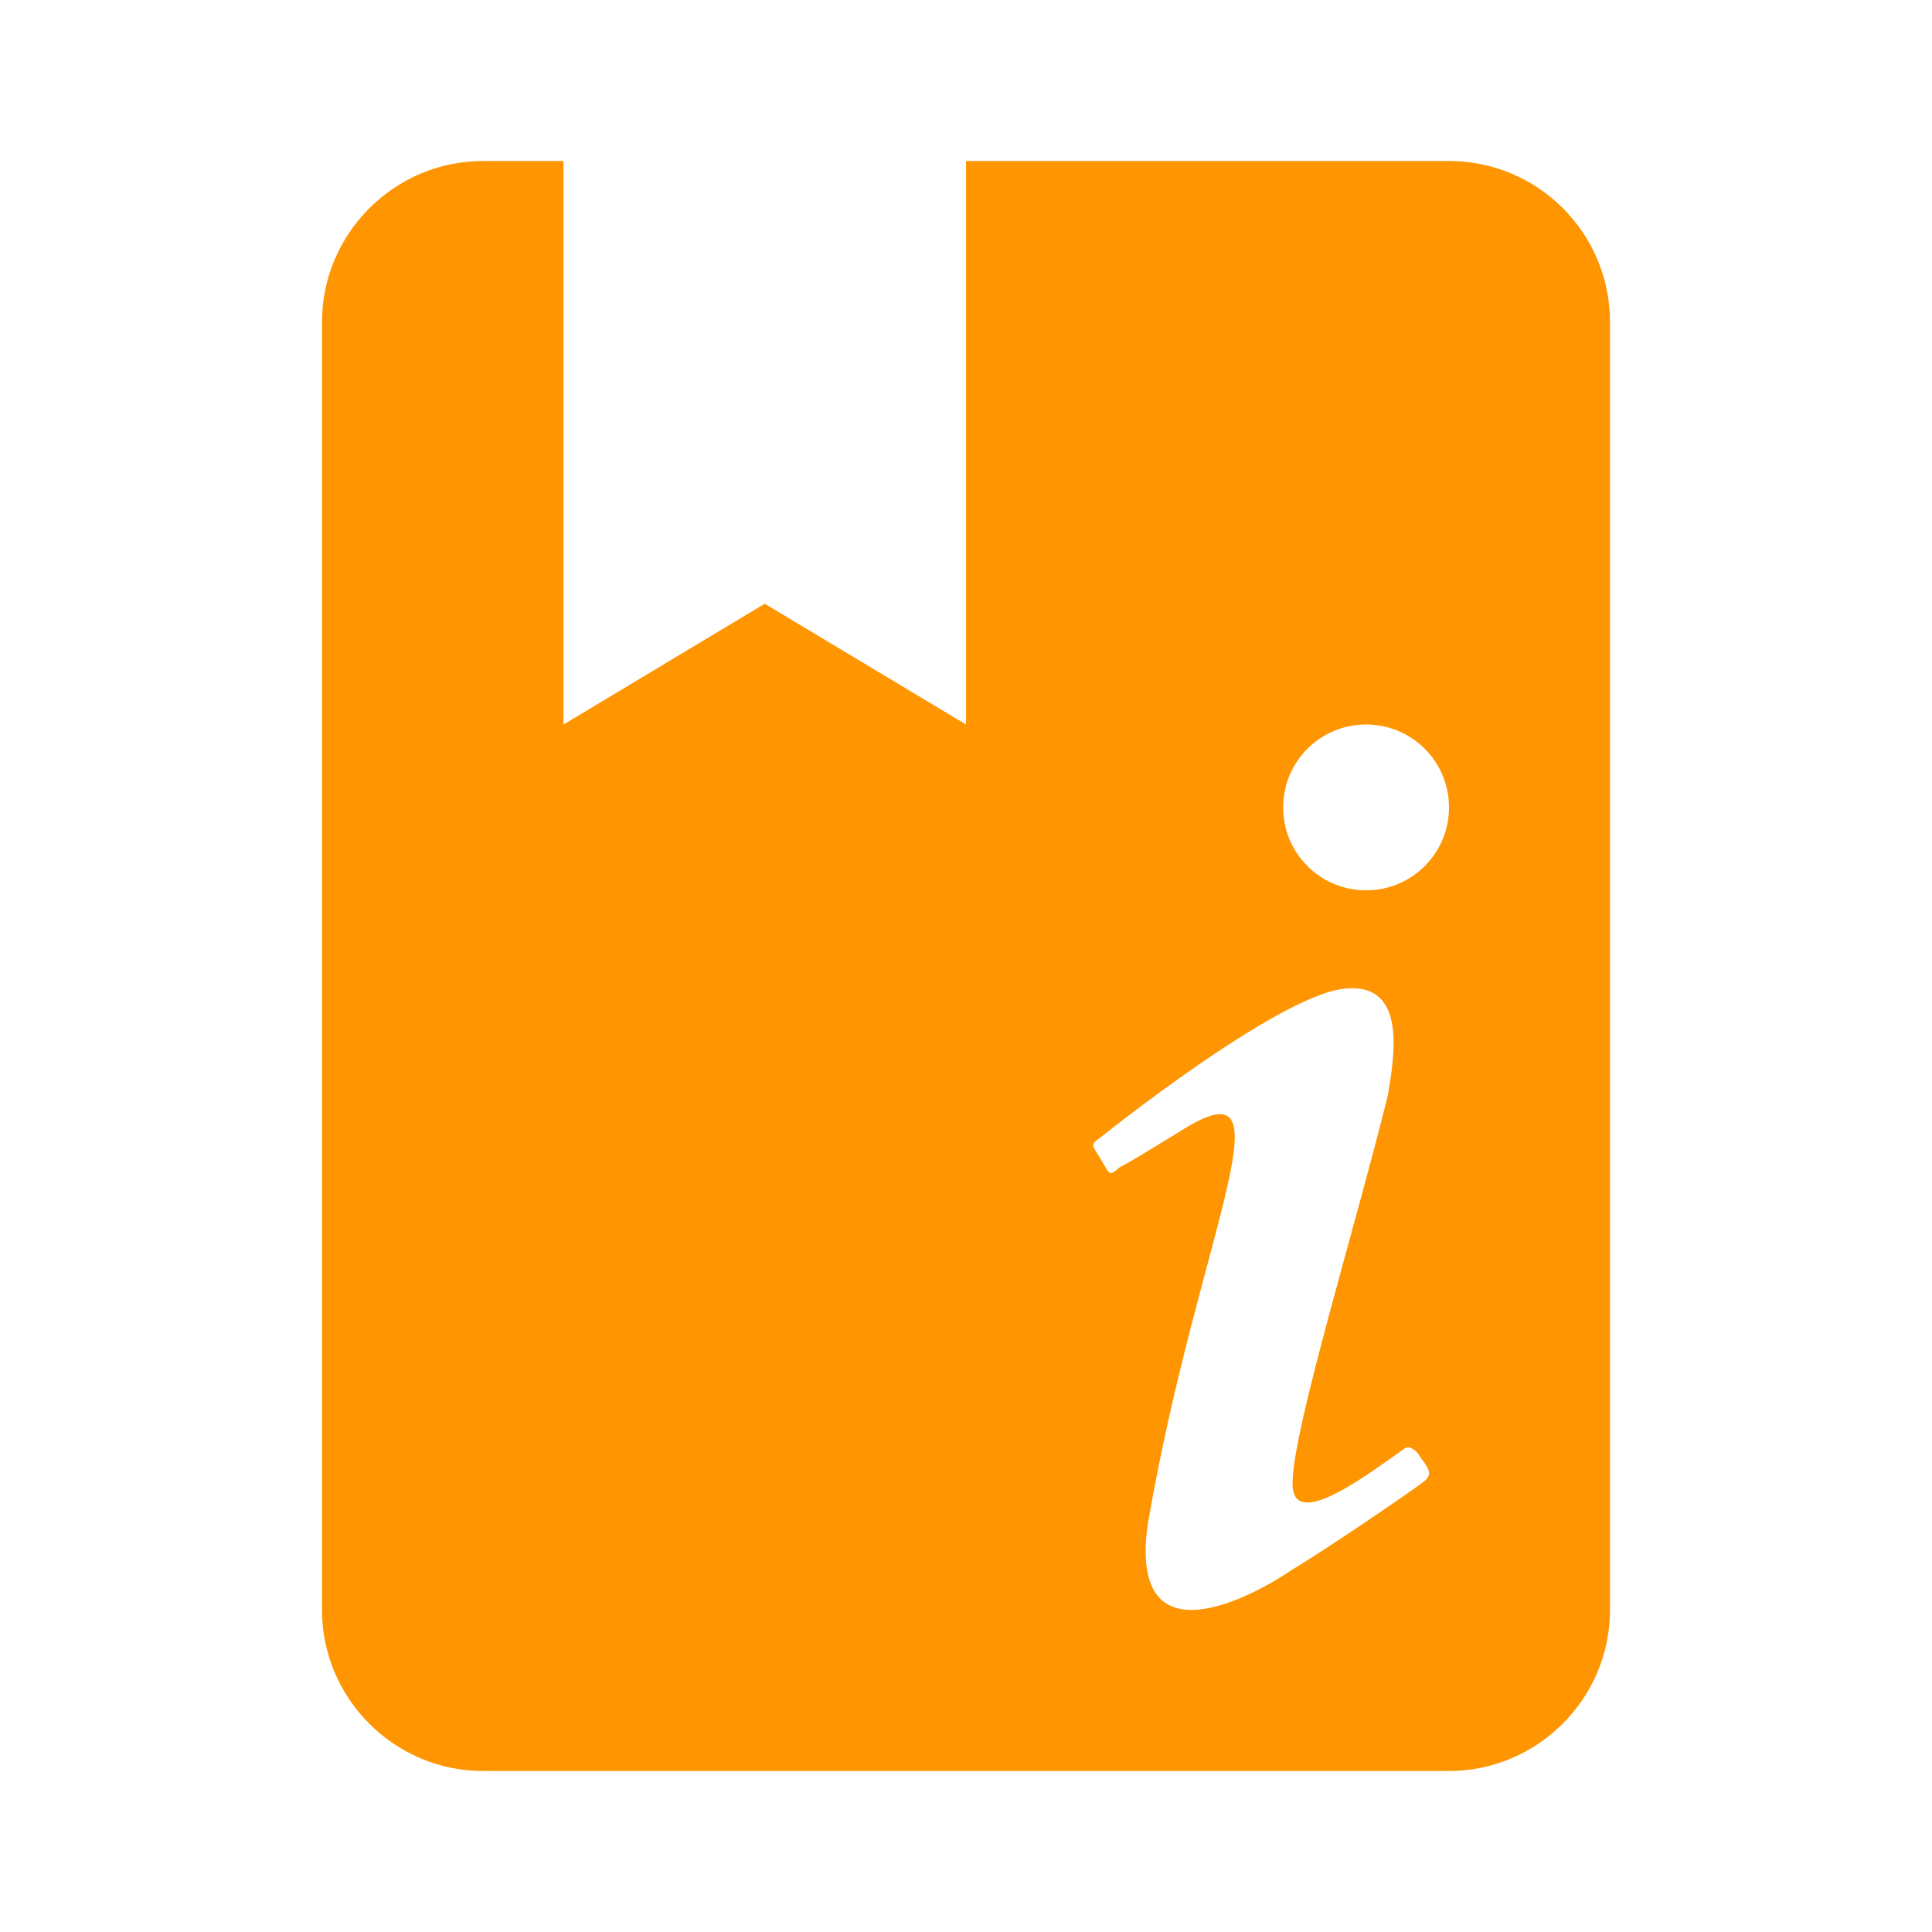
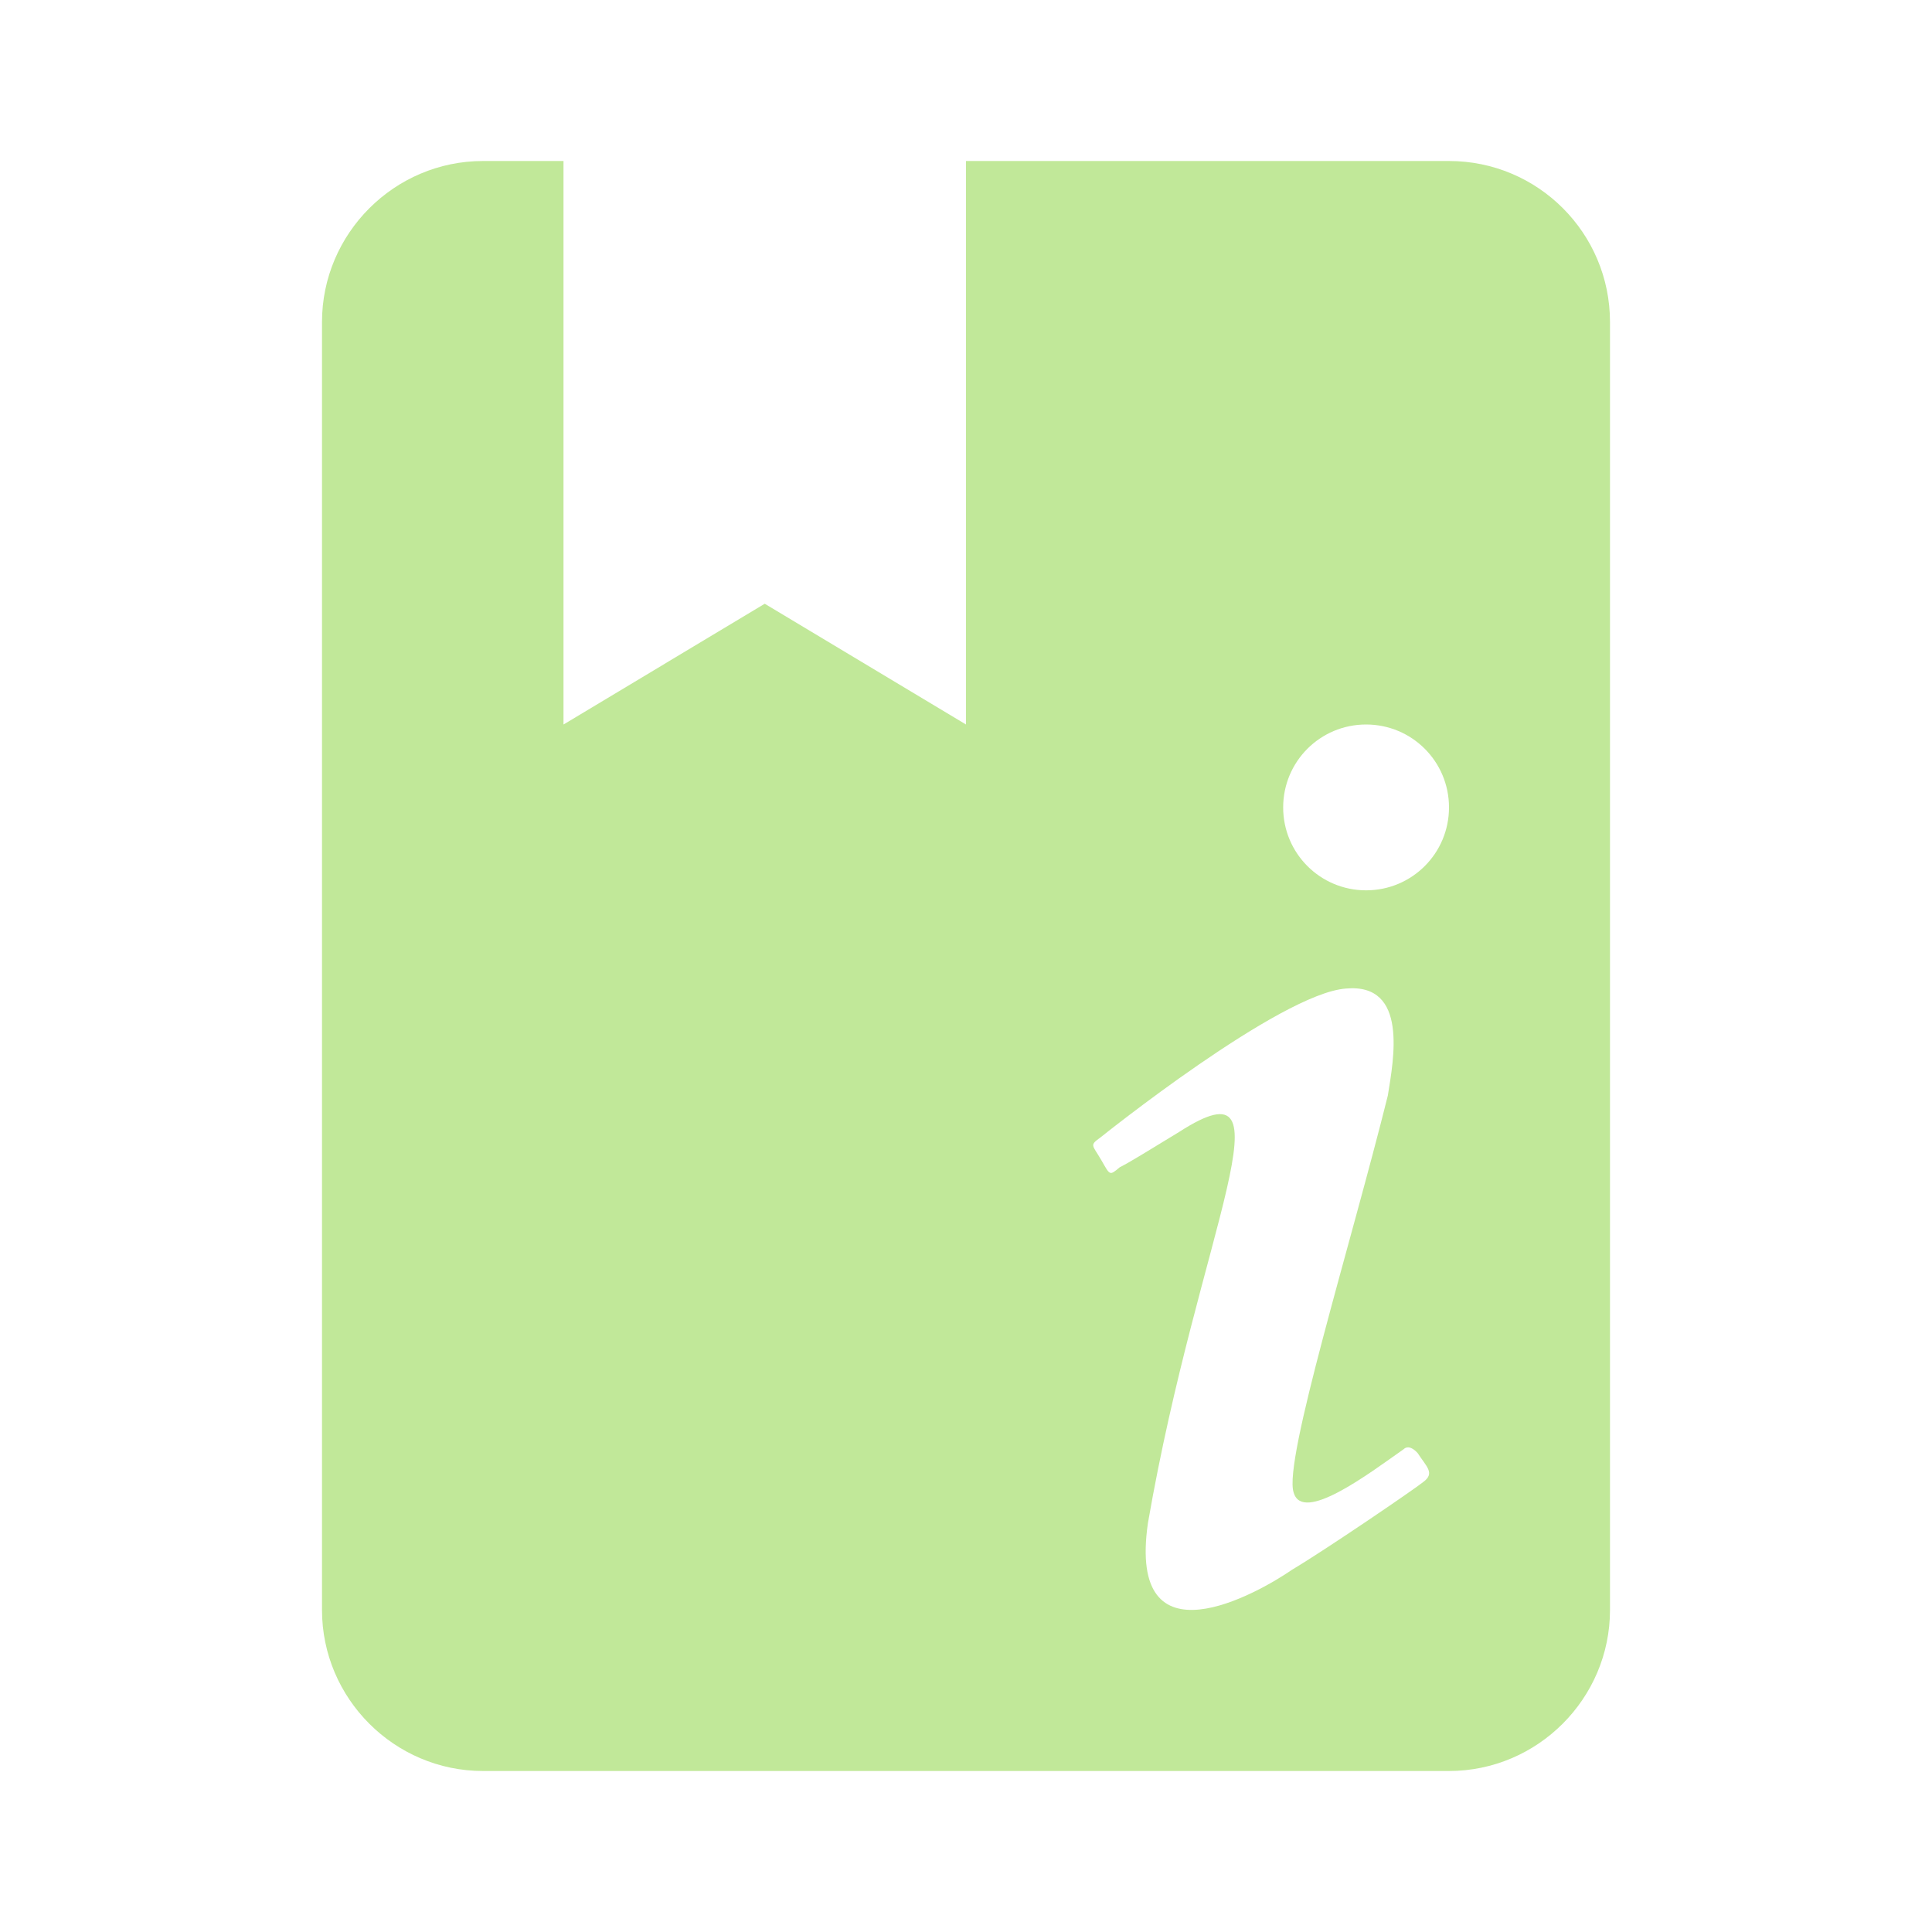
<svg xmlns="http://www.w3.org/2000/svg" width="1.2rem" height="1.2rem" viewBox="0 0 24 24">
-   <path fill="#FF9500" d="M18 2h-6v7L9.5 7.5L7 9V2H6c-1.1 0-2 .9-2 2v16c0 1.1.9 2 2 2h12c1.1 0 2-.9 2-2V4a2 2 0 0 0-2-2m-.32 16.41c-.11.09-1.21.84-1.63 1.09c-.42.29-2.05 1.22-1.79-.58c.63-3.64 1.85-5.8.39-4.86c-.38.23-.6.37-.74.44c-.13.11-.12.1-.23-.09s-.15-.18-.01-.28c0 0 2.23-1.79 3.05-1.85c.78-.07.59.89.52 1.33c-.46 1.85-1.3 4.54-1.17 4.93c.11.39.93-.23 1.37-.54c0 0 .06-.07.17.05c.11.17.22.25.07.36m-.71-7.35c-.57 0-1.03-.46-1.03-1.03S16.4 9 16.97 9S18 9.46 18 10.03s-.46 1.03-1.03 1.03" />
+   <path fill="#C1E899" d="M18 2h-6v7L9.5 7.5L7 9V2H6c-1.1 0-2 .9-2 2v16c0 1.1.9 2 2 2h12c1.1 0 2-.9 2-2V4a2 2 0 0 0-2-2m-.32 16.41c-.11.09-1.21.84-1.63 1.09c-.42.29-2.05 1.22-1.79-.58c.63-3.64 1.85-5.8.39-4.86c-.38.23-.6.37-.74.44c-.13.11-.12.1-.23-.09s-.15-.18-.01-.28c0 0 2.23-1.79 3.05-1.85c.78-.07.59.89.52 1.33c-.46 1.85-1.3 4.54-1.17 4.93c.11.39.93-.23 1.37-.54c0 0 .06-.07.17.05c.11.17.22.25.07.36m-.71-7.35c-.57 0-1.03-.46-1.03-1.03S16.4 9 16.97 9S18 9.46 18 10.03s-.46 1.03-1.03 1.03" />
</svg>
